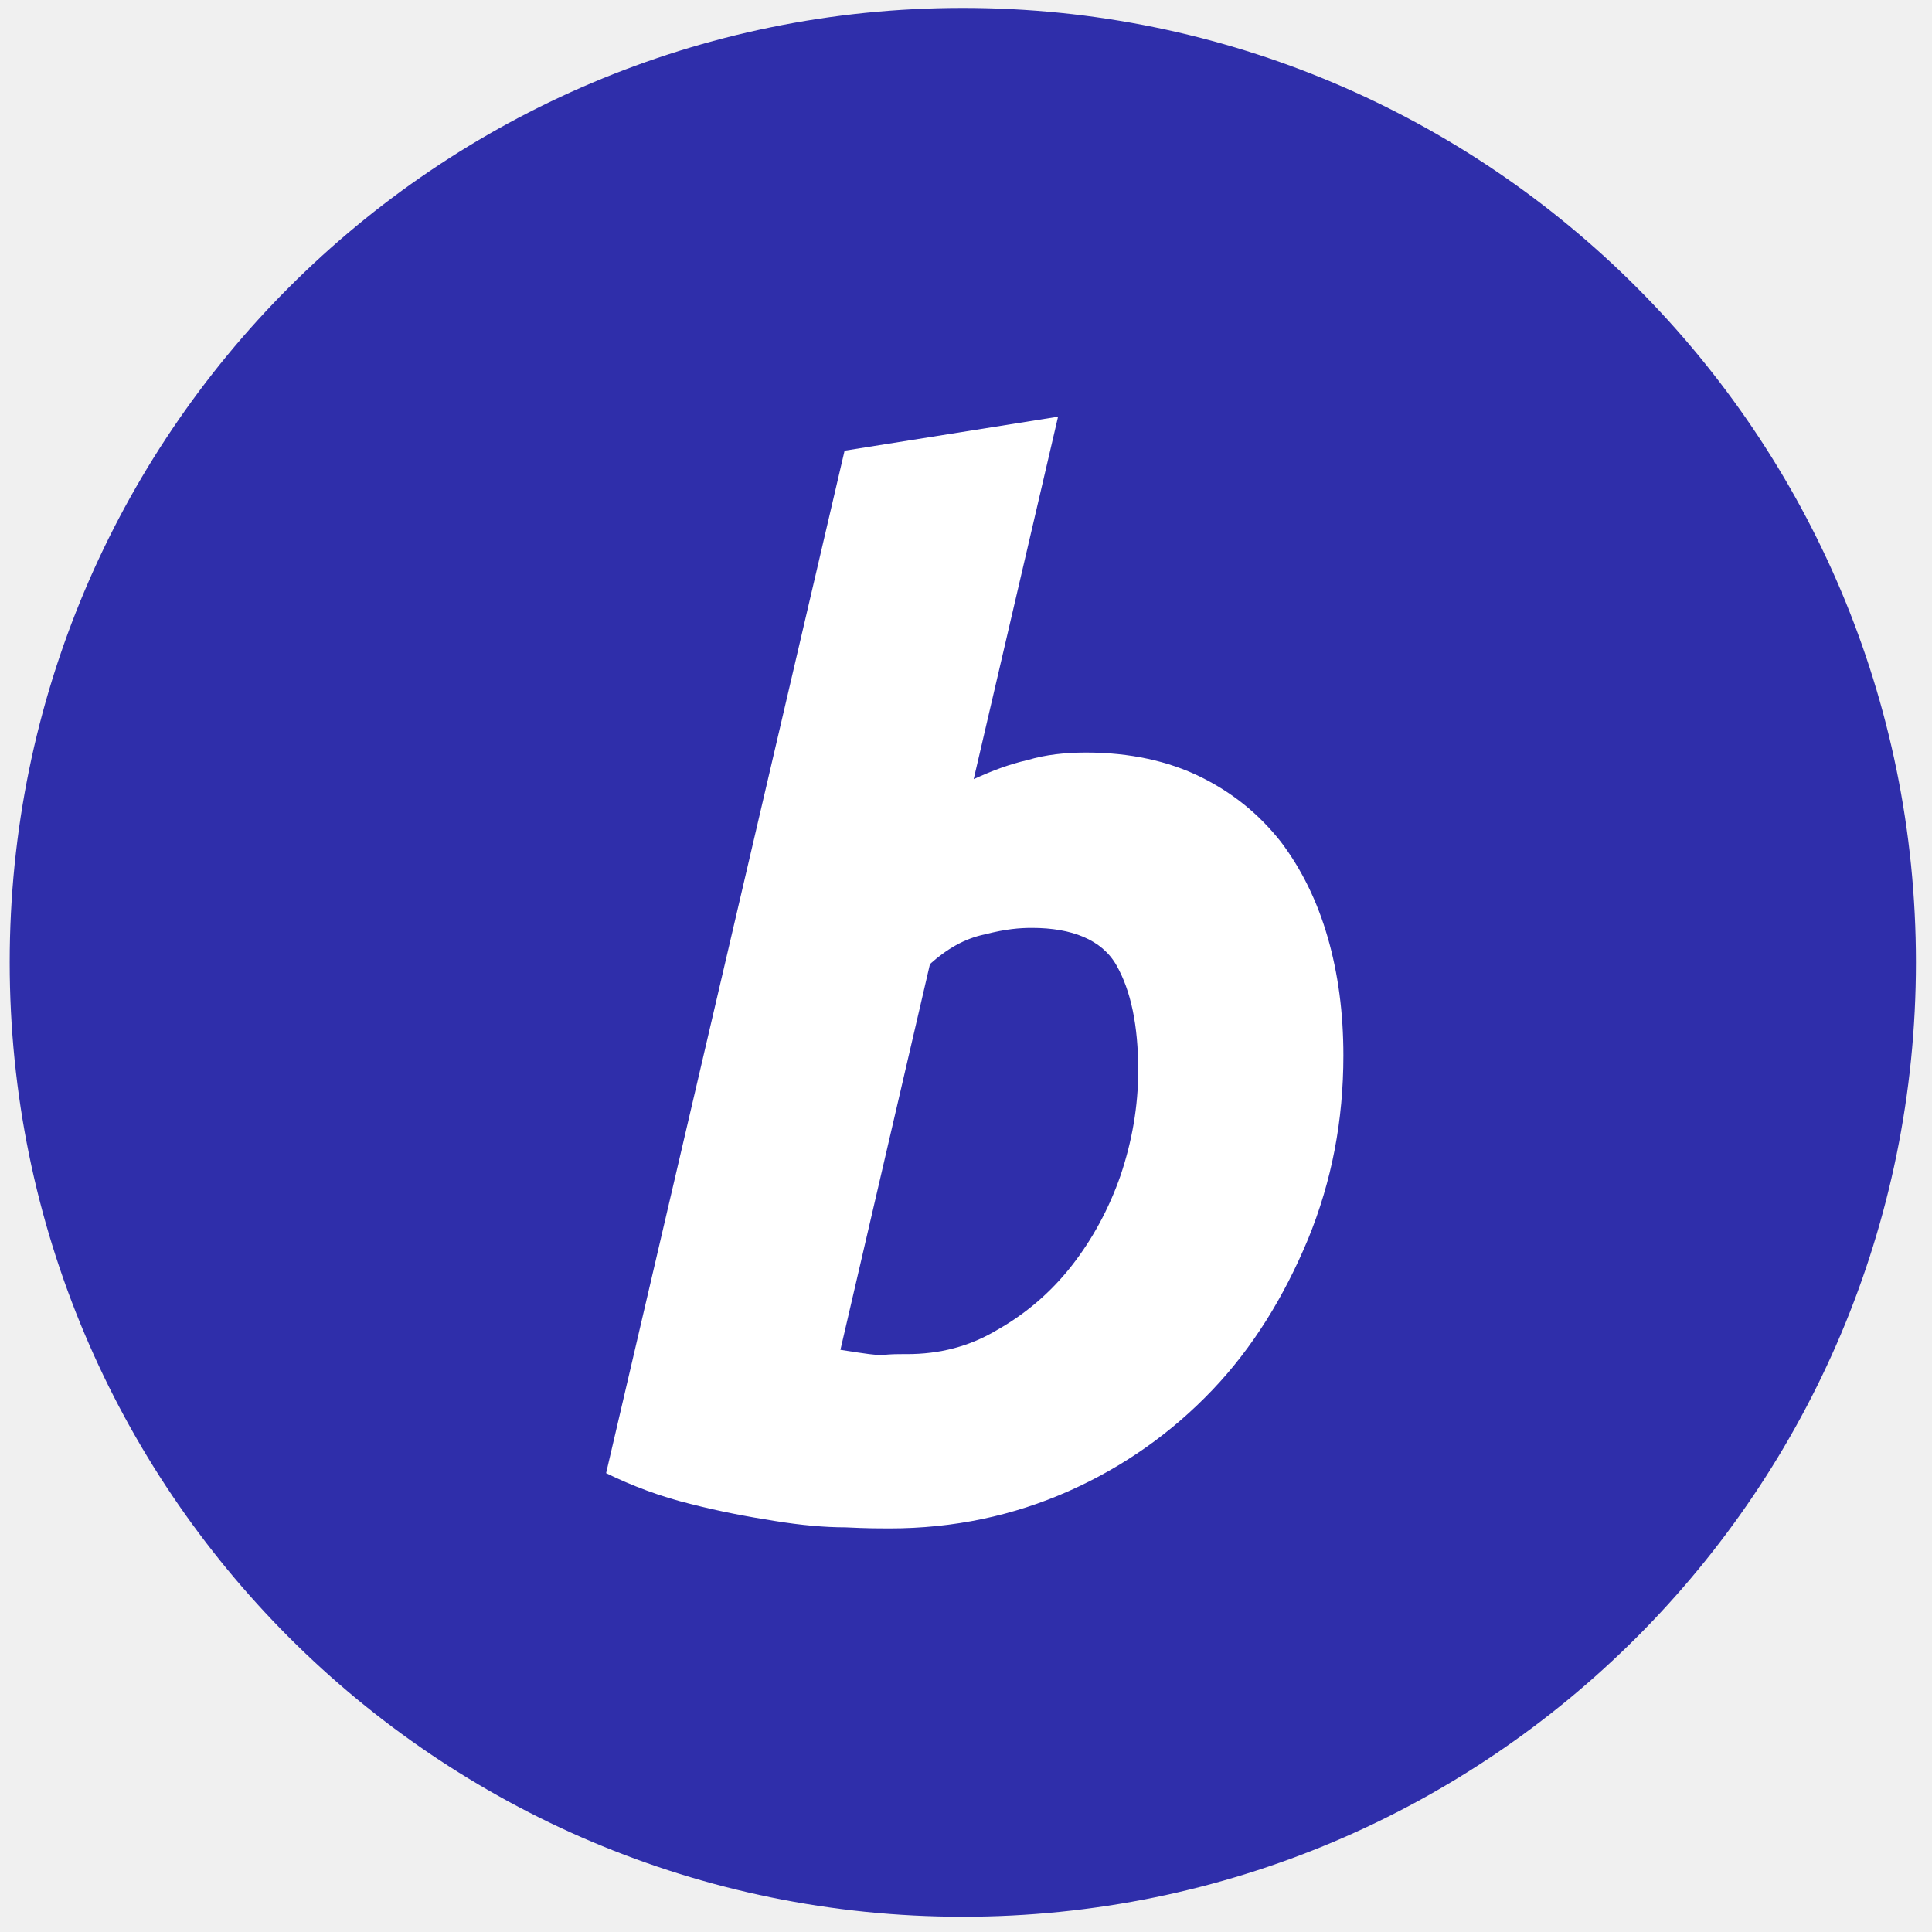
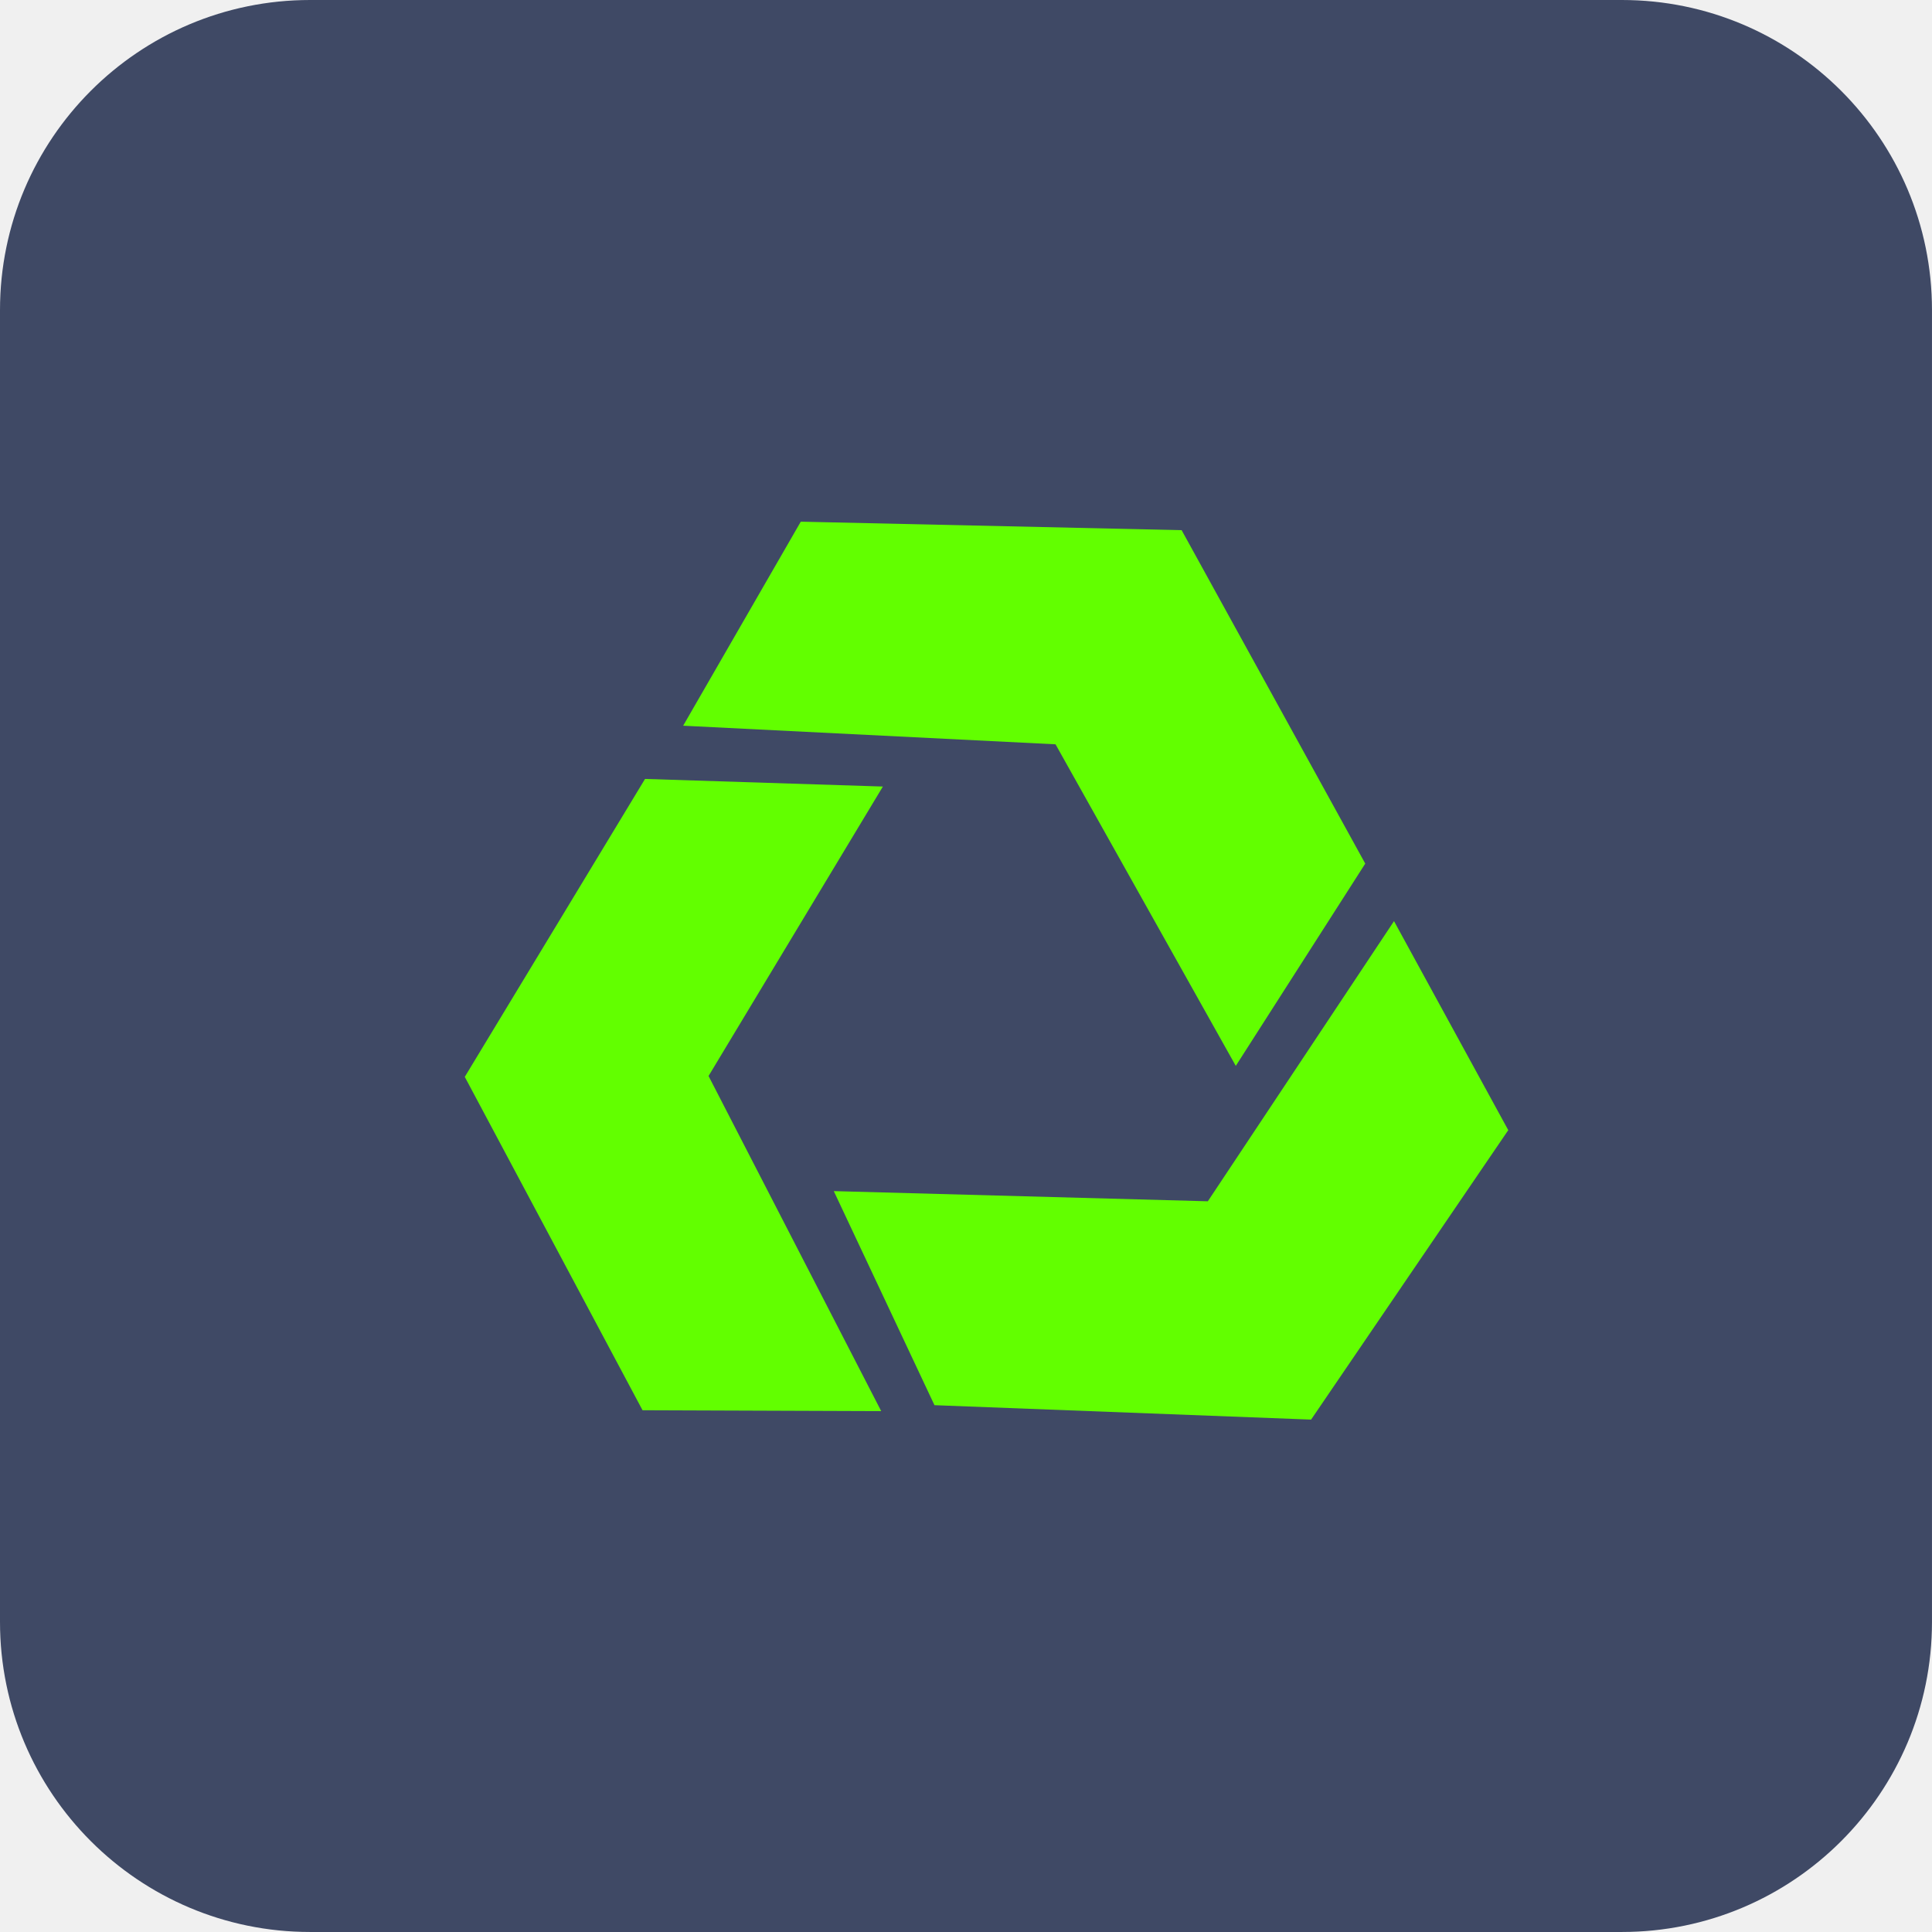
- <svg xmlns="http://www.w3.org/2000/svg" width="51px" height="51px" viewBox="0 0 51 51" version="1.1">
-   <defs />
-   <g id="Symbols" stroke="none" stroke-width="1" fill="none" fill-rule="evenodd">
-     <g id="Wallet/Icon/BitPay">
-       <g id="Oval-87-+-bitpay-logo-grayscale" transform="translate(0.255973, 0.209302)">
-         <ellipse id="Oval-87" fill="#2F2EAA" cx="25.16" cy="25.194" rx="25.16" ry="25.194" />
-         <path d="M28.416,19.656 C29.571,19.656 30.588,19.881 31.44,20.301 C32.292,20.722 32.979,21.283 33.556,22.013 C34.106,22.742 34.518,23.584 34.793,24.538 C35.068,25.492 35.206,26.53 35.206,27.652 C35.206,29.363 34.903,30.963 34.271,32.506 C33.639,34.021 32.814,35.367 31.742,36.489 C30.67,37.612 29.406,38.509 27.949,39.155 C26.492,39.8 24.925,40.137 23.221,40.137 C23.001,40.137 22.616,40.137 22.066,40.109 C21.517,40.109 20.884,40.052 20.197,39.94 C19.482,39.828 18.74,39.688 17.971,39.491 C17.173,39.295 16.431,39.014 15.744,38.678 L22.039,11.688 L27.674,10.791 L25.447,20.358 C25.942,20.133 26.382,19.965 26.877,19.853 C27.344,19.712 27.866,19.656 28.416,19.656 L28.416,19.656 Z M23.688,35.536 C24.54,35.536 25.337,35.339 26.08,34.89 C26.822,34.469 27.481,33.908 28.031,33.207 C28.581,32.506 29.021,31.692 29.323,30.822 C29.626,29.924 29.79,28.999 29.79,28.045 C29.79,26.866 29.598,25.941 29.213,25.267 C28.828,24.594 28.031,24.285 26.987,24.285 C26.657,24.285 26.299,24.313 25.75,24.454 C25.2,24.566 24.733,24.846 24.293,25.239 L21.929,35.423 C22.644,35.536 22.863,35.564 23.056,35.564 C23.193,35.536 23.413,35.536 23.688,35.536 L23.688,35.536 Z" id="b_2_" fill="#FFFFFF" />
-       </g>
-     </g>
+ <svg xmlns="http://www.w3.org/2000/svg" width="51px" height="51px" viewBox="0 0 51 51" version="1.1" id="svg13">
+   <defs id="defs6" />
+   <g transform="matrix(1.647059,0,0,1.647059,0,2.0749352e-6)" id="g857">
+     <rect ry="4.97" y="0" x="0" height="30.964" width="30.964" id="rect856" style="fill:#3f4965;fill-opacity:1;stroke:none;stroke-width:0.369;stroke-linejoin:miter;stroke-miterlimit:4;stroke-dasharray:none;stroke-opacity:1" />
+     <path id="path858" d="m 12.834,8.361 6.104,0.136 2.943,5.344 -2.075,3.242 -2.889,-5.154 -5.968,-0.298 z" style="display:inline;fill:#62ff00;fill-opacity:1;stroke:none;stroke-width:0.369px;stroke-linecap:butt;stroke-linejoin:miter;stroke-opacity:1" />
+     <path id="path880" d="m 13.363,19.09 5.995,0.163 2.984,-4.49 1.831,3.35 -3.16,4.639 -6.036,-0.231 z" style="fill:#62ff00;fill-opacity:1;stroke:none;stroke-width:0.369px;stroke-linecap:butt;stroke-linejoin:miter;stroke-opacity:1" />
+     <path id="path882" d="m 7.449,17.259 2.889,-4.775 3.812,0.122 -2.794,4.639 2.767,5.371 -3.825,-0.014 z" style="fill:#62ff00;fill-opacity:1;stroke:none;stroke-width:0.369px;stroke-linecap:butt;stroke-linejoin:miter;stroke-opacity:1" />
  </g>
</svg>
